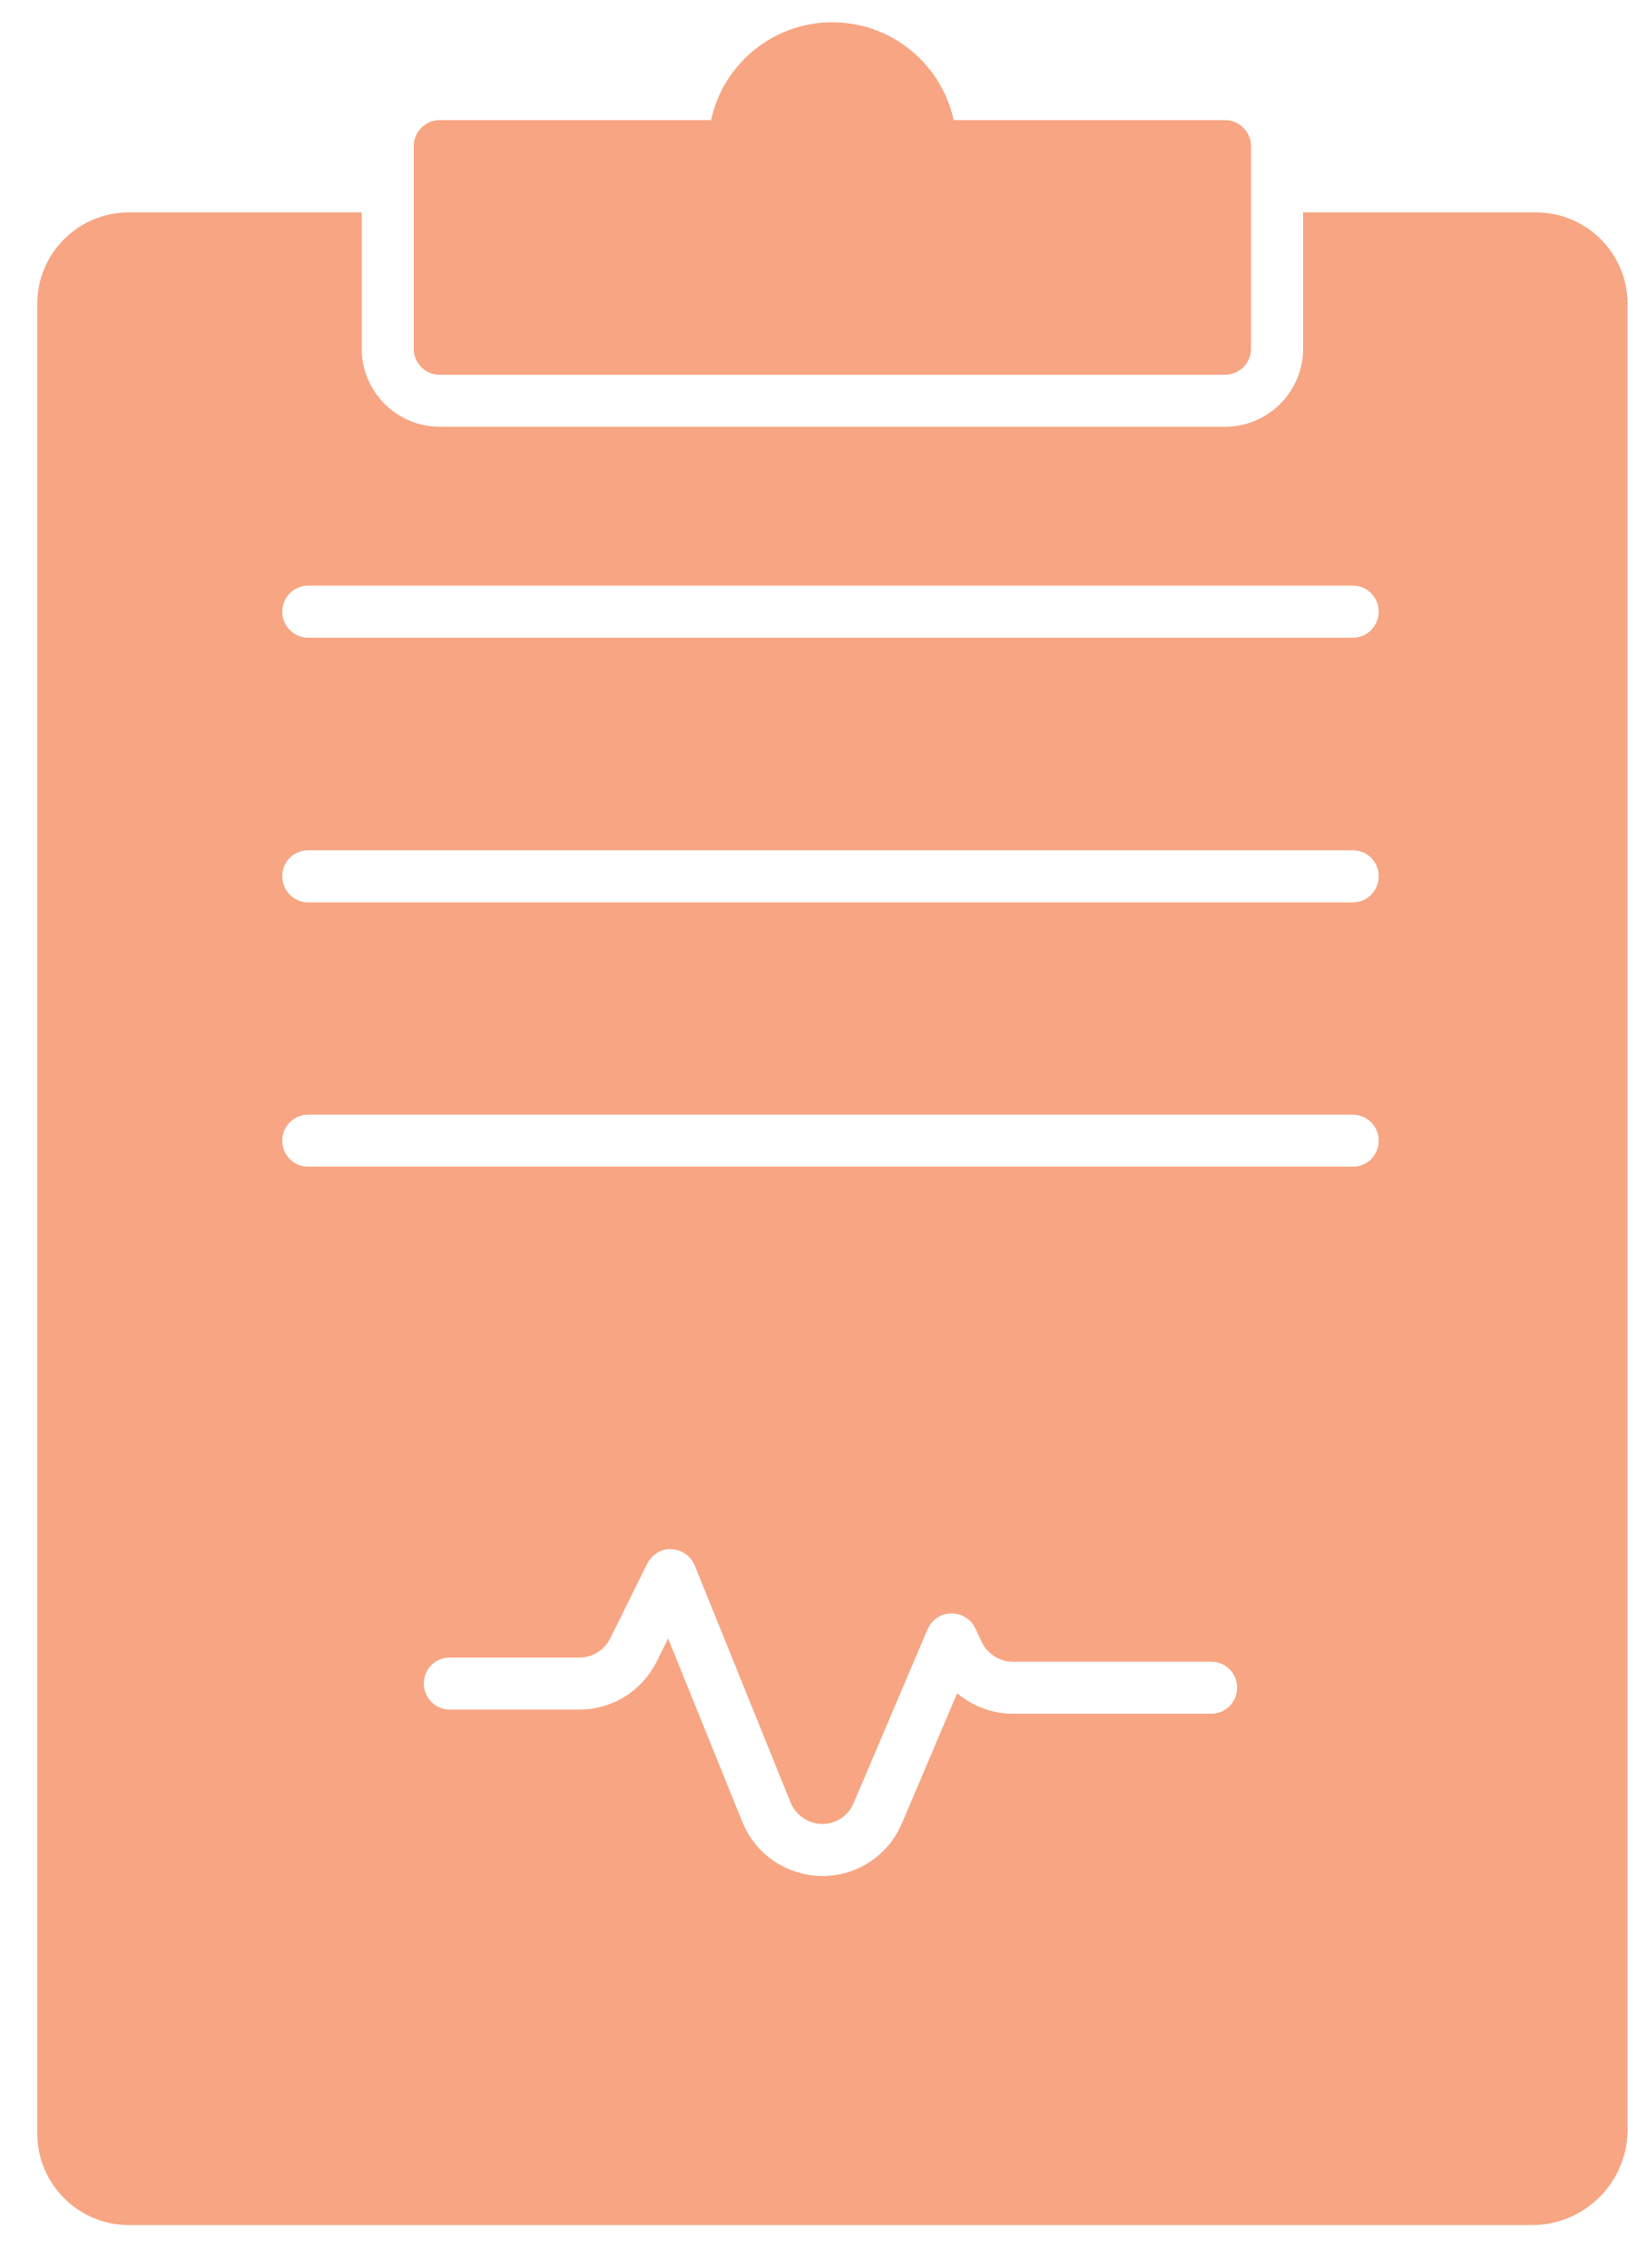
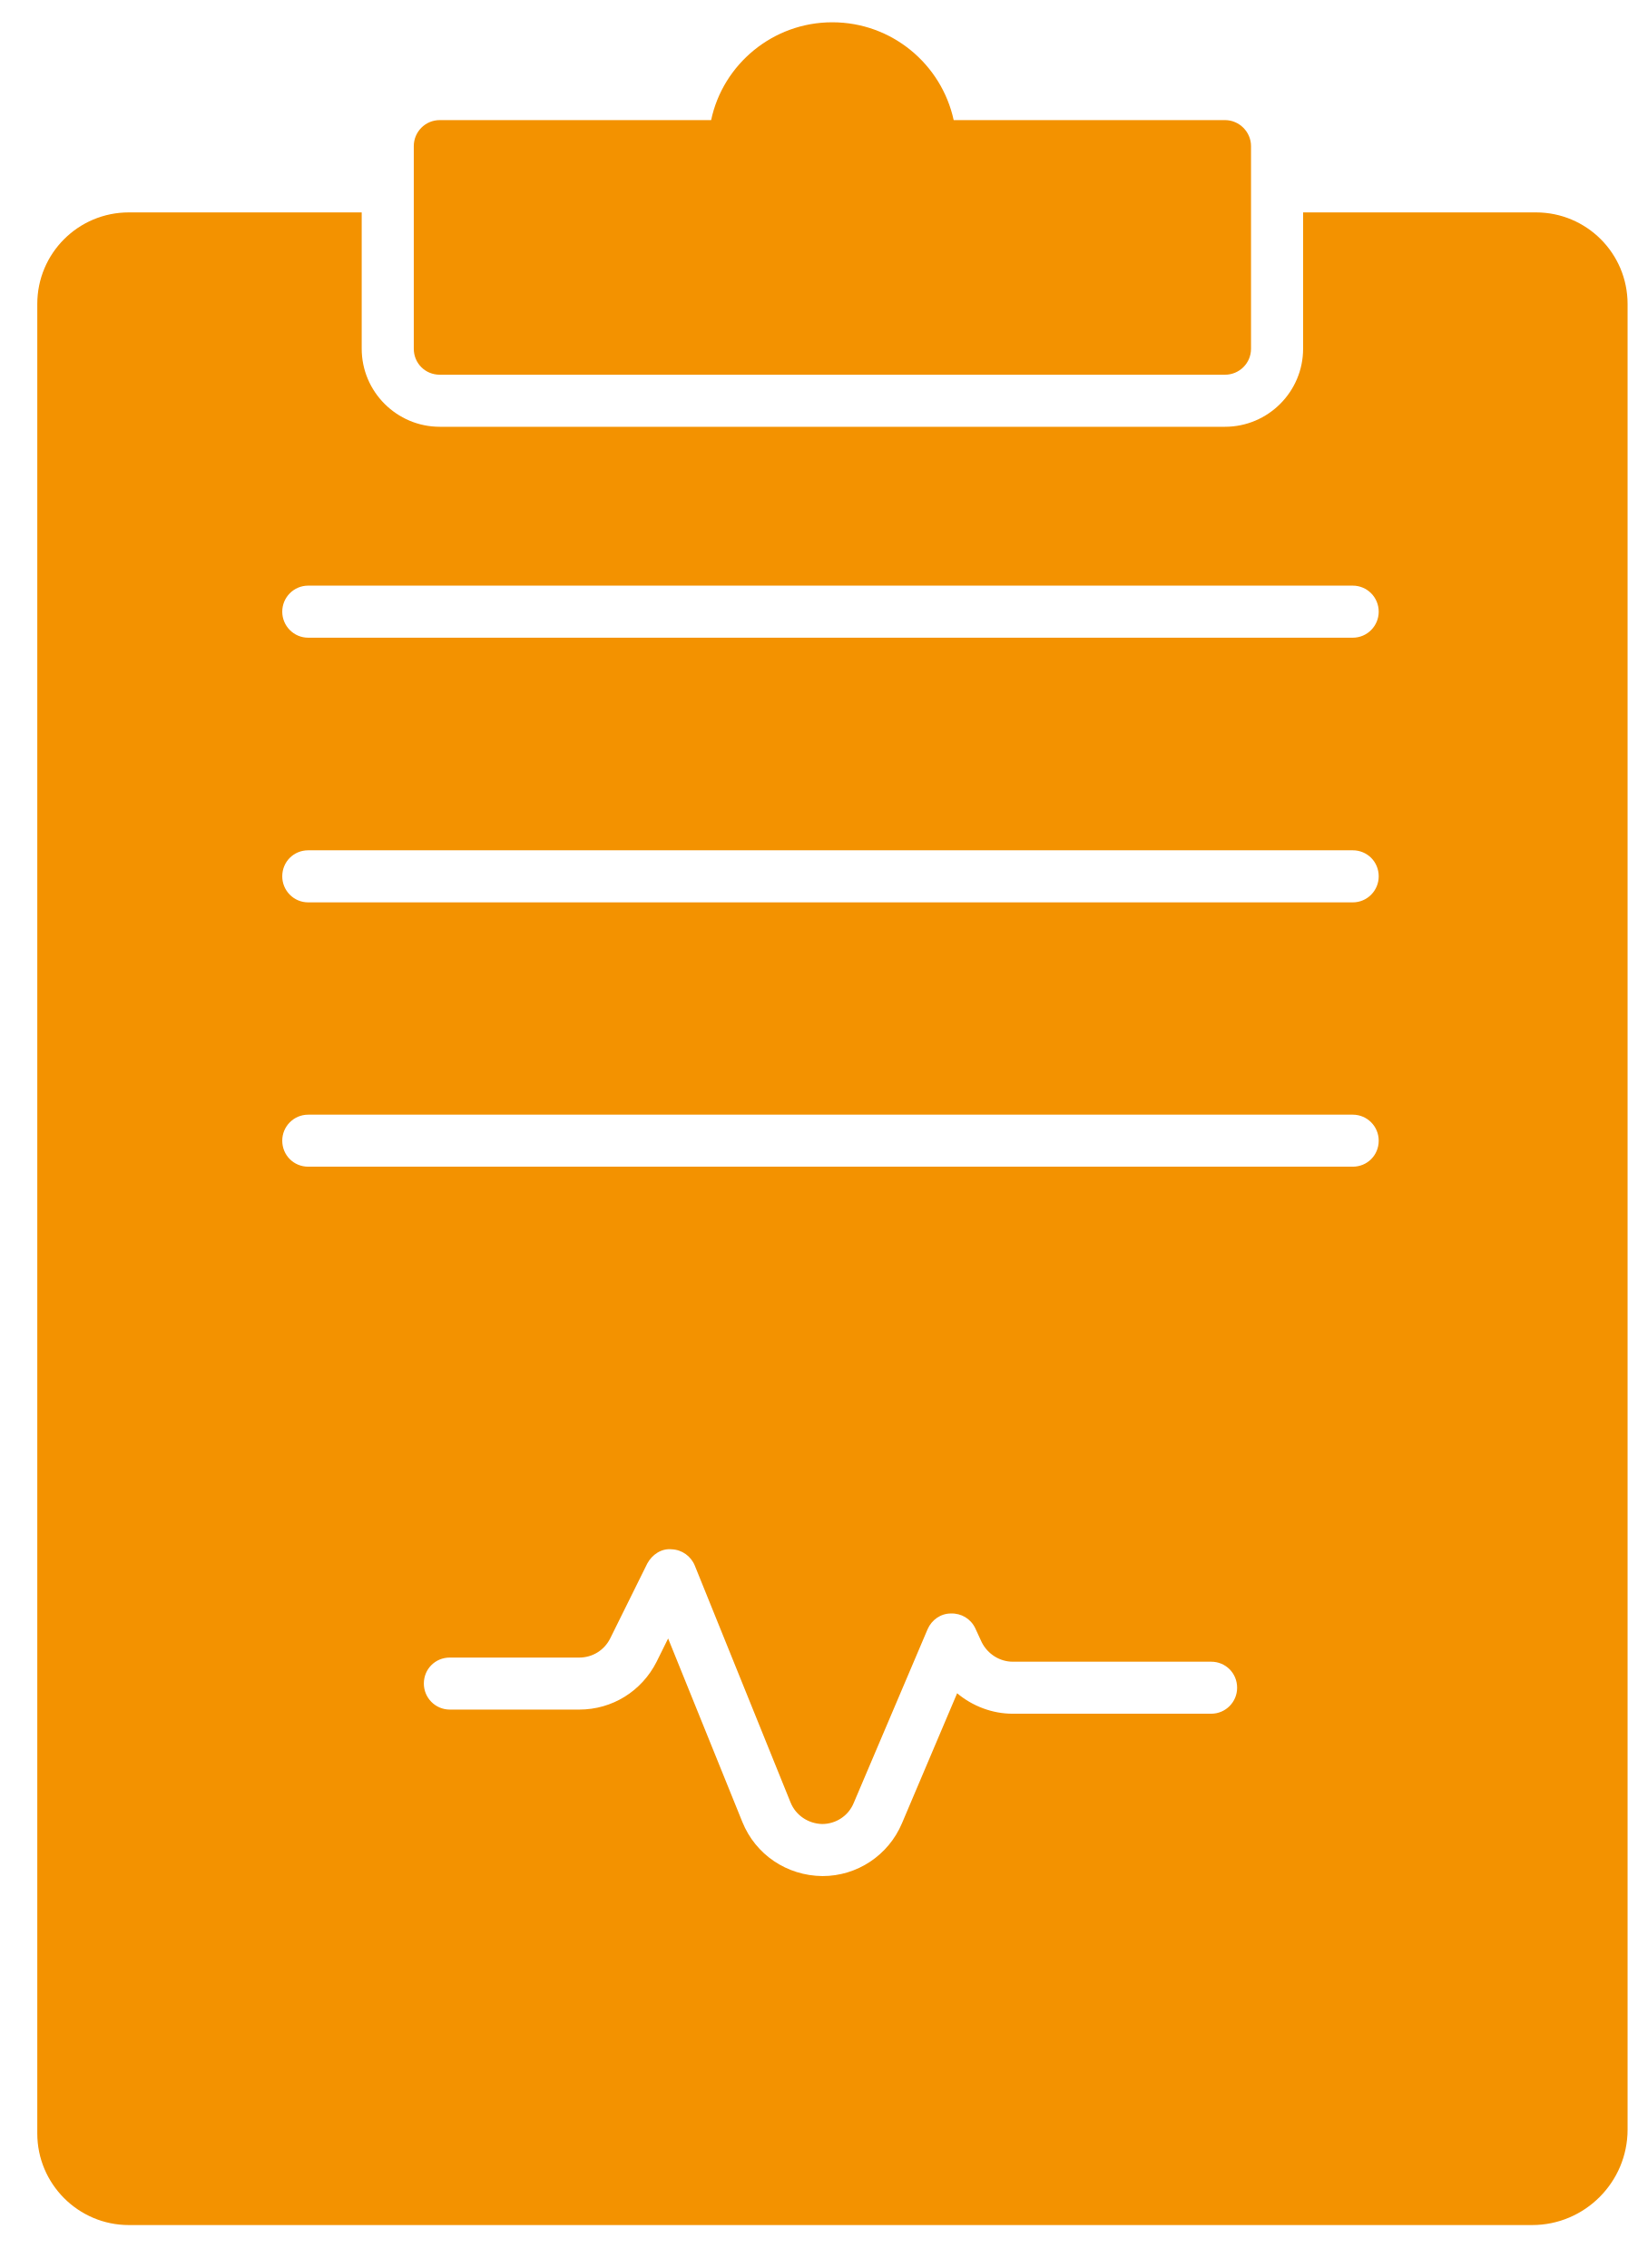
<svg xmlns="http://www.w3.org/2000/svg" width="33" height="46" viewBox="0 0 33 46" fill="none">
-   <path d="M31.142 4.308H26.422V7.073C26.422 7.945 25.711 8.656 24.839 8.656H8.917C8.045 8.656 7.334 7.945 7.334 7.073V4.308H2.613C1.586 4.308 0.756 5.138 0.756 6.165V43.272C0.756 44.292 1.586 45.129 2.613 45.129H31.066C32.135 45.129 33.001 44.257 33.001 43.194V6.166C33.001 5.138 32.17 4.308 31.143 4.308L31.142 4.308ZM24.557 34.758H20.533C20.118 34.758 19.717 34.603 19.407 34.343L18.288 36.981C18.014 37.629 17.381 38.051 16.677 38.051C15.953 38.044 15.319 37.615 15.052 36.953L13.547 33.232L13.314 33.703C13.012 34.301 12.414 34.674 11.745 34.674H9.121C8.826 34.674 8.594 34.435 8.594 34.146C8.594 33.851 8.826 33.619 9.121 33.619H11.745C12.013 33.619 12.252 33.471 12.372 33.232L13.124 31.712C13.223 31.529 13.413 31.402 13.617 31.423C13.828 31.43 14.011 31.564 14.088 31.754L16.03 36.559C16.136 36.82 16.389 36.988 16.67 36.995C16.951 36.995 17.205 36.827 17.311 36.566L18.809 33.042C18.893 32.852 19.076 32.725 19.28 32.725C19.491 32.718 19.681 32.831 19.773 33.021L19.906 33.309C20.026 33.548 20.272 33.703 20.533 33.703H24.557C24.852 33.703 25.084 33.936 25.084 34.231C25.085 34.519 24.852 34.758 24.557 34.758ZM27.428 23.663H6.25C5.955 23.663 5.723 23.43 5.723 23.135C5.723 22.847 5.955 22.608 6.25 22.608H27.428C27.723 22.608 27.955 22.847 27.955 23.135C27.955 23.431 27.723 23.663 27.428 23.663ZM27.428 18.302H6.25C5.955 18.302 5.723 18.062 5.723 17.774C5.723 17.478 5.955 17.246 6.25 17.246H27.428C27.723 17.246 27.955 17.479 27.955 17.774C27.955 18.062 27.723 18.302 27.428 18.302ZM27.428 12.934H6.25C5.955 12.934 5.723 12.694 5.723 12.406C5.723 12.117 5.955 11.878 6.25 11.878H27.428C27.723 11.878 27.955 12.117 27.955 12.406C27.955 12.694 27.723 12.934 27.428 12.934Z" fill="#F7A582" />
-   <path d="M25.366 2.964V7.073C25.366 7.368 25.127 7.6 24.839 7.6H8.917C8.622 7.6 8.39 7.368 8.39 7.073V2.964C8.39 2.675 8.622 2.436 8.917 2.436H14.419C14.658 1.304 15.671 0.452 16.875 0.452C18.085 0.452 19.091 1.304 19.337 2.436H24.839C25.127 2.436 25.366 2.675 25.366 2.964H25.366Z" fill="#F7A582" />
+   <path d="M31.142 4.308H26.422V7.073C26.422 7.945 25.711 8.656 24.839 8.656H8.917C8.045 8.656 7.334 7.945 7.334 7.073V4.308H2.613C1.586 4.308 0.756 5.138 0.756 6.165V43.272C0.756 44.292 1.586 45.129 2.613 45.129H31.066C32.135 45.129 33.001 44.257 33.001 43.194V6.166C33.001 5.138 32.17 4.308 31.143 4.308L31.142 4.308ZM24.557 34.758H20.533C20.118 34.758 19.717 34.603 19.407 34.343L18.288 36.981C18.014 37.629 17.381 38.051 16.677 38.051C15.953 38.044 15.319 37.615 15.052 36.953L13.547 33.232L13.314 33.703C13.012 34.301 12.414 34.674 11.745 34.674H9.121C8.826 34.674 8.594 34.435 8.594 34.146C8.594 33.851 8.826 33.619 9.121 33.619H11.745C12.013 33.619 12.252 33.471 12.372 33.232L13.124 31.712C13.223 31.529 13.413 31.402 13.617 31.423C13.828 31.43 14.011 31.564 14.088 31.754L16.03 36.559C16.136 36.82 16.389 36.988 16.67 36.995C16.951 36.995 17.205 36.827 17.311 36.566L18.809 33.042C18.893 32.852 19.076 32.725 19.28 32.725C19.491 32.718 19.681 32.831 19.773 33.021L19.906 33.309C20.026 33.548 20.272 33.703 20.533 33.703H24.557C24.852 33.703 25.084 33.936 25.084 34.231C25.085 34.519 24.852 34.758 24.557 34.758ZM27.428 23.663H6.25C5.955 23.663 5.723 23.43 5.723 23.135C5.723 22.847 5.955 22.608 6.25 22.608H27.428C27.723 22.608 27.955 22.847 27.955 23.135C27.955 23.431 27.723 23.663 27.428 23.663ZM27.428 18.302H6.25C5.955 18.302 5.723 18.062 5.723 17.774C5.723 17.478 5.955 17.246 6.25 17.246H27.428C27.723 17.246 27.955 17.479 27.955 17.774C27.955 18.062 27.723 18.302 27.428 18.302ZM27.428 12.934H6.25C5.955 12.934 5.723 12.694 5.723 12.406C5.723 12.117 5.955 11.878 6.25 11.878H27.428C27.723 11.878 27.955 12.117 27.955 12.406C27.955 12.694 27.723 12.934 27.428 12.934Z" fill="#f39200" />
+   <path d="M25.366 2.964V7.073C25.366 7.368 25.127 7.6 24.839 7.6H8.917C8.622 7.6 8.39 7.368 8.39 7.073V2.964C8.39 2.675 8.622 2.436 8.917 2.436H14.419C14.658 1.304 15.671 0.452 16.875 0.452C18.085 0.452 19.091 1.304 19.337 2.436H24.839C25.127 2.436 25.366 2.675 25.366 2.964H25.366Z" fill="#f39200" />
</svg>
